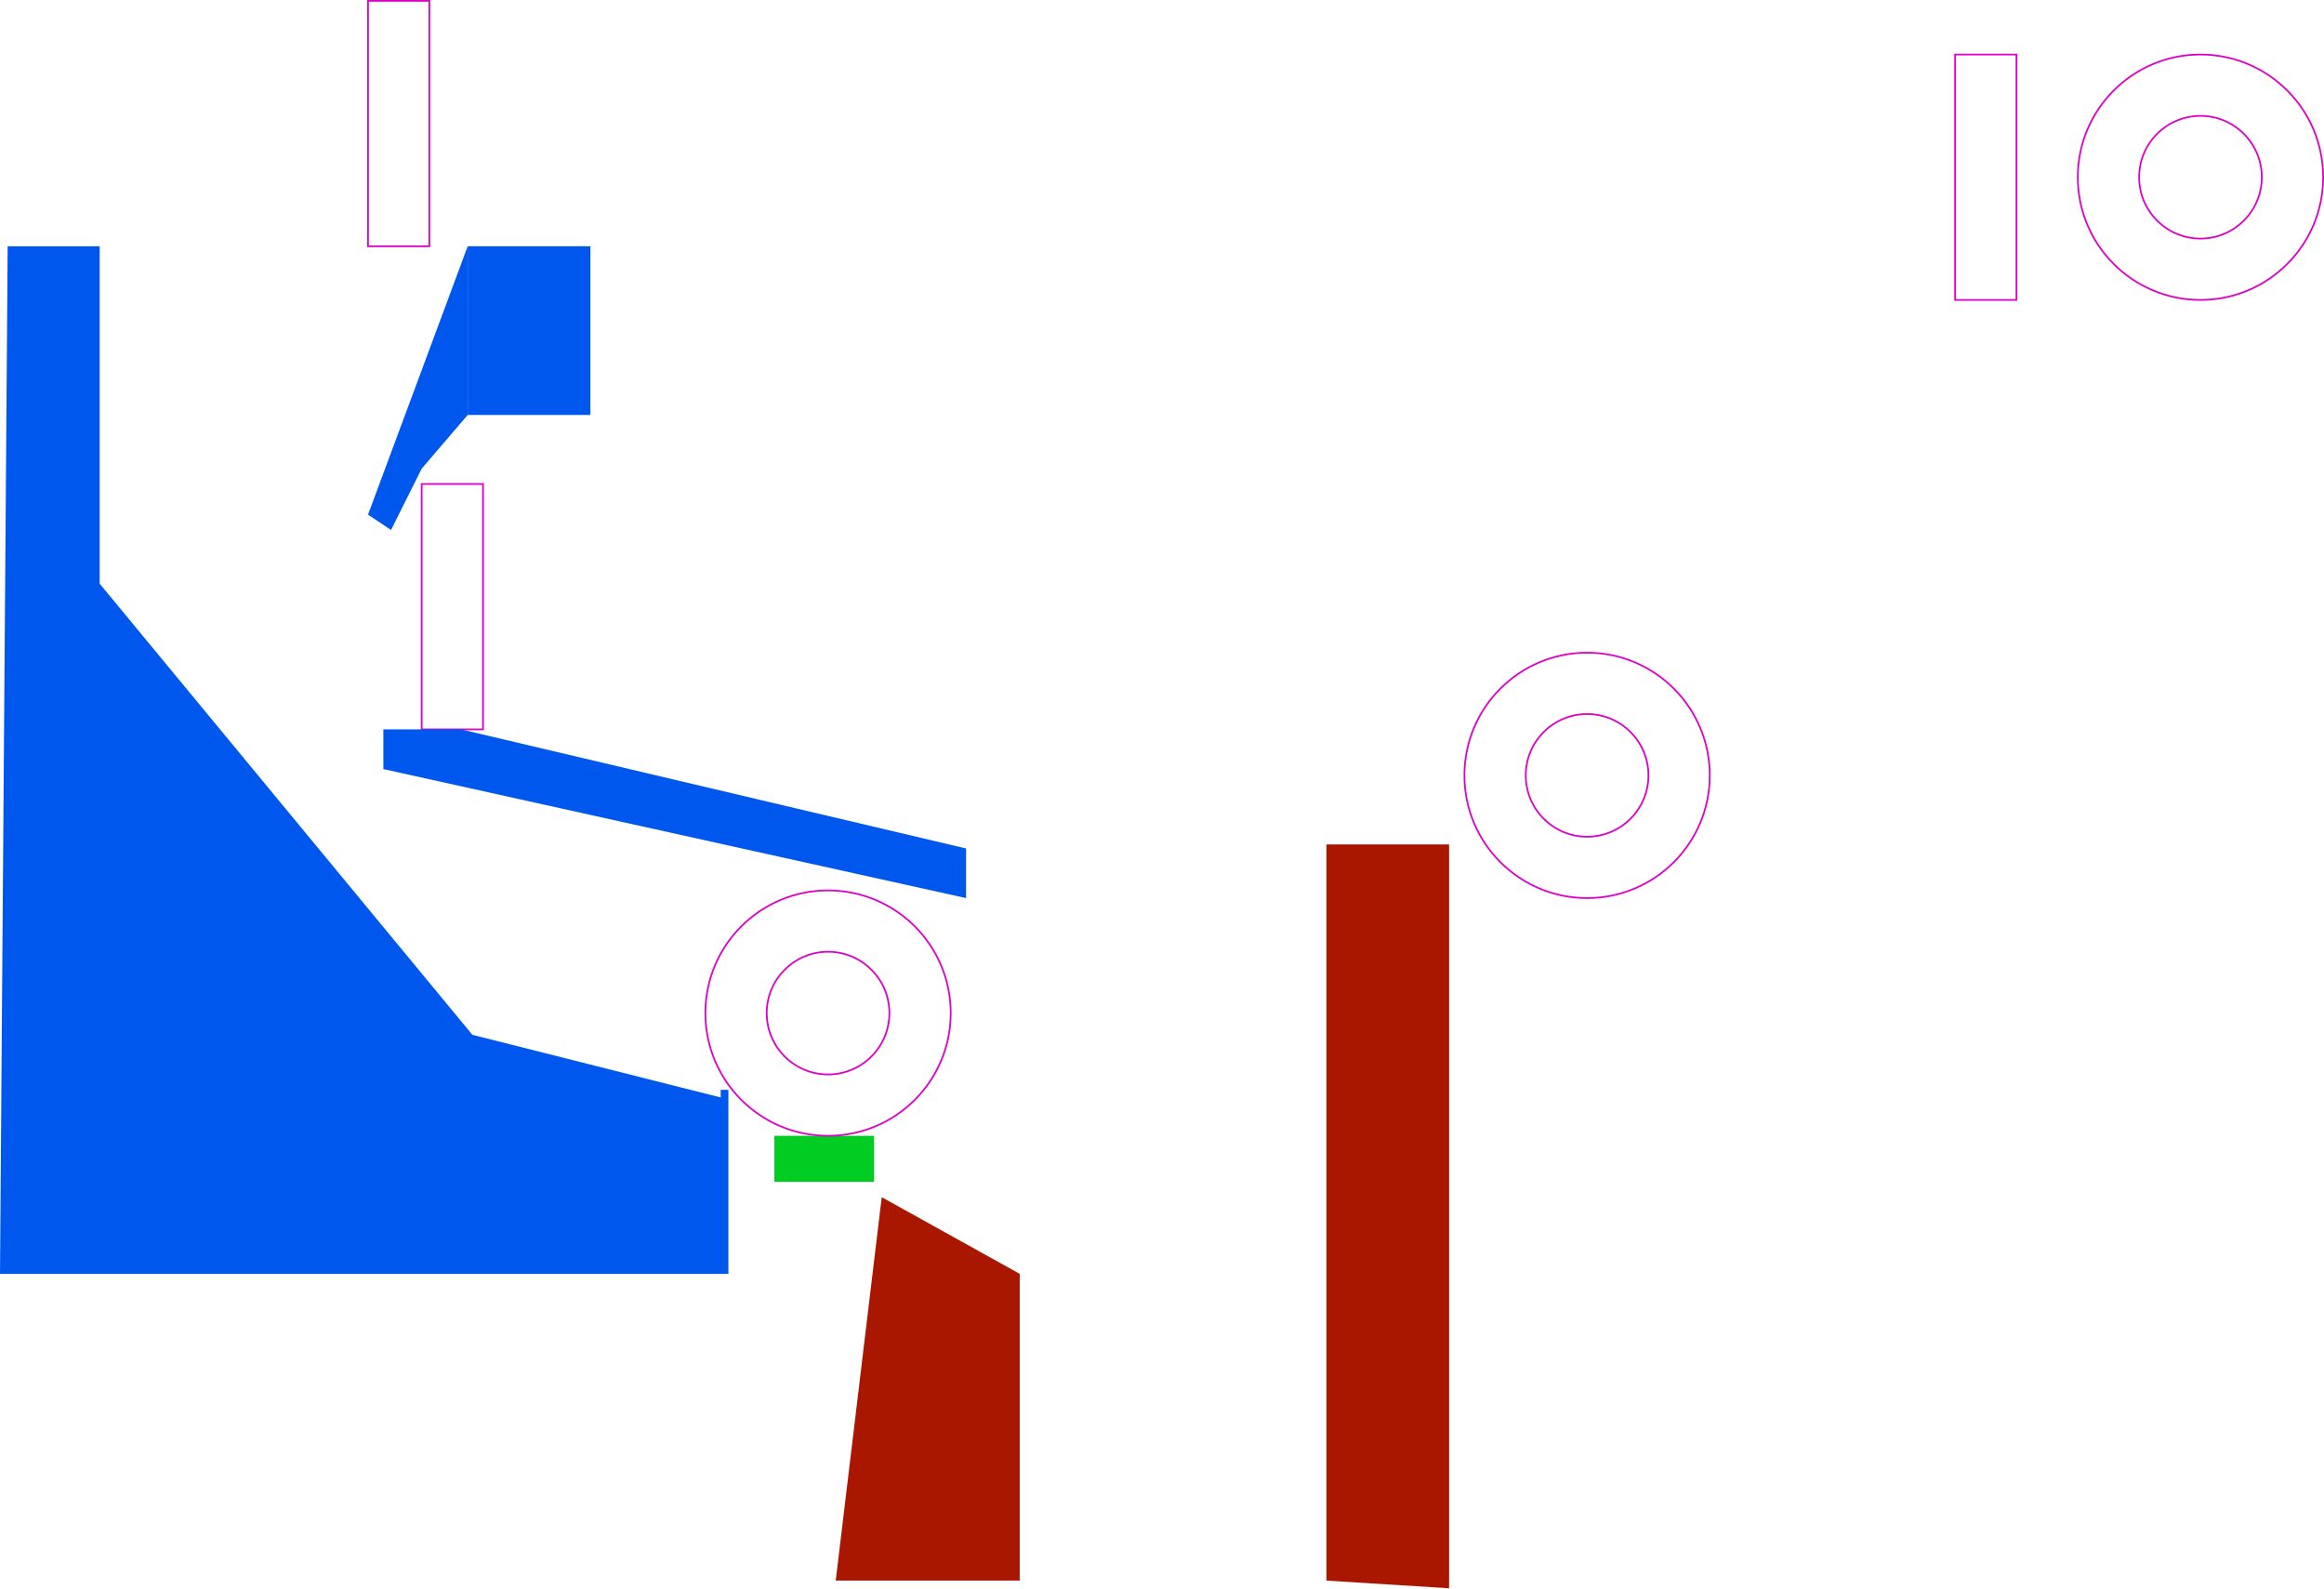
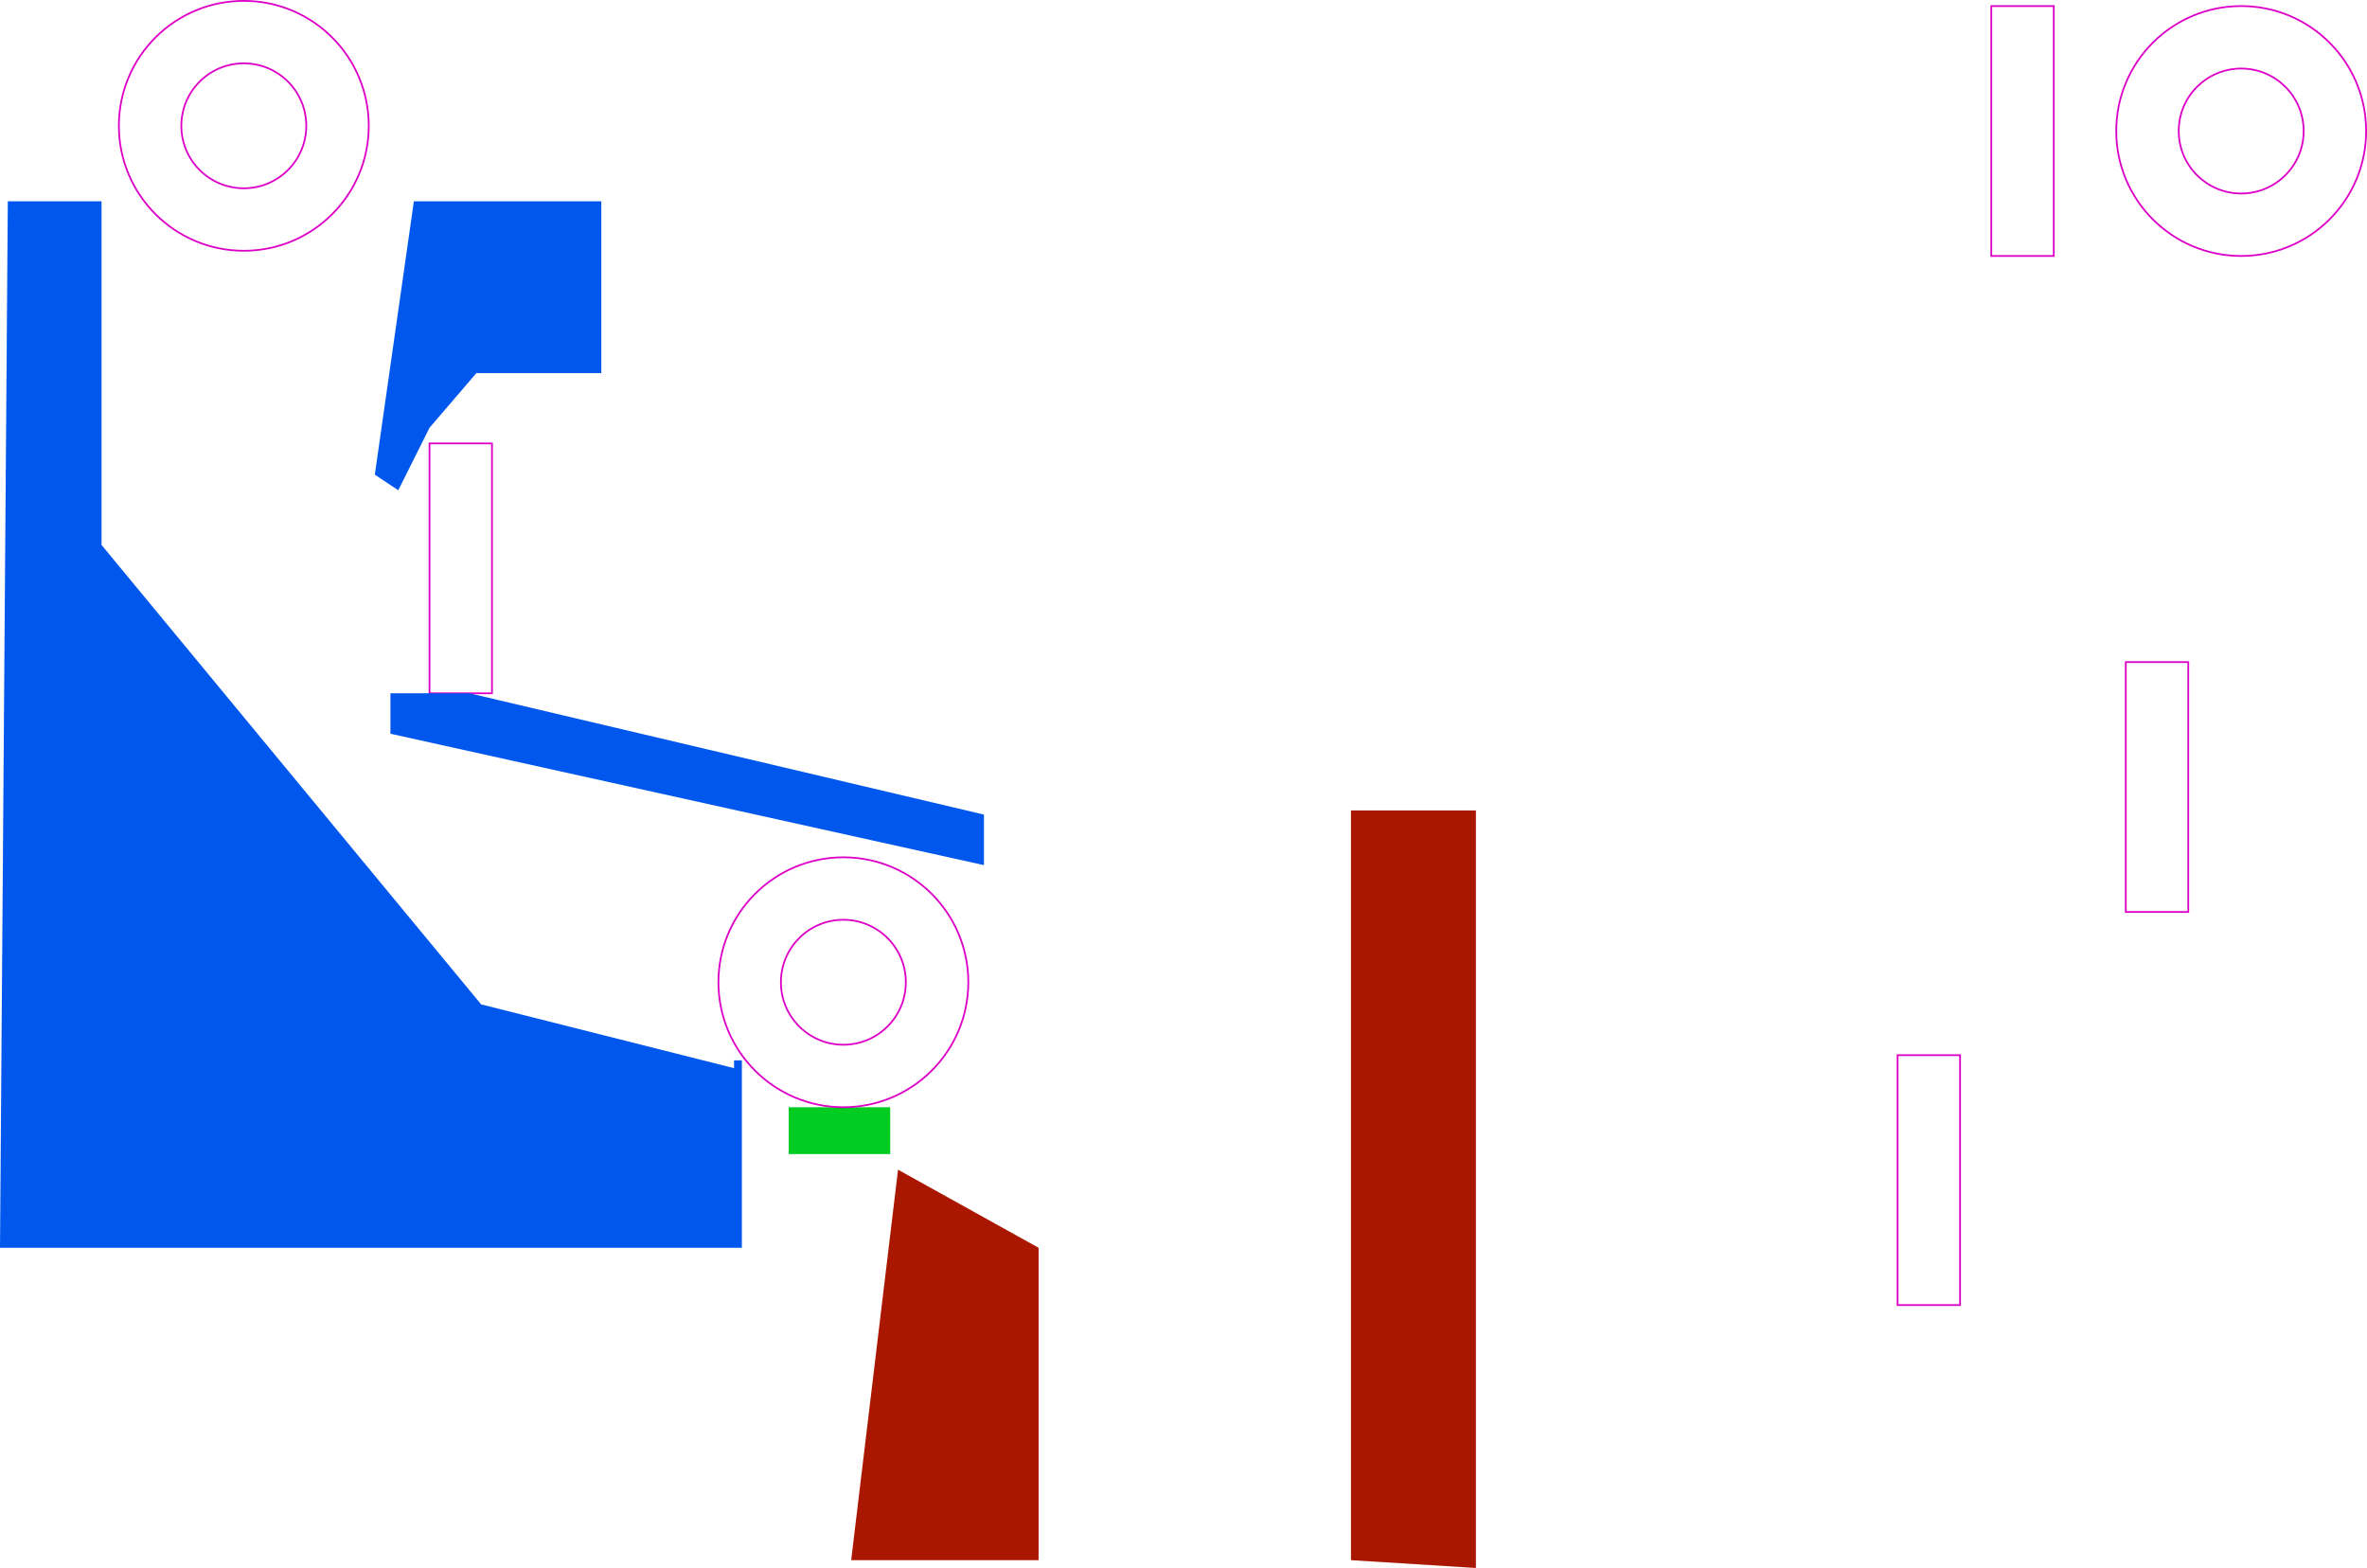
- <svg xmlns="http://www.w3.org/2000/svg" id="Layer_1" width="1364" height="932" version="1.1" viewBox="0 0 1364 932">
-   <rect x="454.5" y="666.5" width="58.5" height="27" fill="#0c2" />
-   <rect x="1147.5" y="32" width="36" height="144" fill="none" stroke="#dd00c7" stroke-miterlimit="10" />
-   <path d="M1363.5,104c0,39.765-32.235,72-72,72s-72-32.235-72-72,32.235-72,72-72,72,32.235,72,72ZM1291.5,68c-19.882,0-36,16.118-36,36s16.118,36,36,36,36-16.118,36-36-16.118-36-36-36Z" fill="none" stroke="#dd00c7" stroke-miterlimit="10" />
-   <path d="M558,594.5c0,39.765-32.235,72-72,72s-72-32.235-72-72,32.235-72,72-72,72,32.235,72,72ZM486,558.5c-19.882,0-36,16.118-36,36s16.118,36,36,36,36-16.118,36-36-16.118-36-36-36Z" fill="none" stroke="#dd00c7" stroke-miterlimit="10" />
-   <polygon points="58.5 342.5 277.242 607.232 423 644 423 639.5 427.5 639.5 427.5 747.5 0 747.5 4.5 144.5 58.5 144.5 58.5 342.5" fill="#0057ee" />
-   <polygon points="517.5 702.5 598.5 747.5 598.5 927.5 490.5 927.5 517.5 702.5" fill="#aa1700" />
-   <polygon points="778.5 495.5 850.5 495.5 850.5 932 778.5 927.5 778.5 495.5" fill="#aa1700" />
-   <rect x="274.5" y="144.5" width="72" height="99" fill="#0057ee" />
-   <rect x="247.5" y="284" width="36" height="144" fill="none" stroke="#dd00c7" stroke-miterlimit="10" />
-   <polygon points="225 428 270.6 428 567 497.882 567 527 225 451.294 225 428" fill="#0057ee" />
-   <path d="M1003.5,455c0,39.765-32.235,72-72,72s-72-32.235-72-72,32.235-72,72-72,72,32.235,72,72ZM931.5,419c-19.882,0-36,16.118-36,36s16.118,36,36,36,36-16.118,36-36-16.118-36-36-36Z" fill="none" stroke="#dd00c7" stroke-miterlimit="10" />
-   <polygon points="216 302 229.5 311 247.5 275 274.5 243.5 274.5 144.5 216 302" fill="#0057ee" />
-   <rect x="216" y=".5" width="36" height="144" fill="none" stroke="#dd00c7" stroke-miterlimit="10" />
+ <svg xmlns="http://www.w3.org/2000/svg" id="Layer_1" width="1364" height="903.5" version="1.1" viewBox="0 0 1364 903.5">
+   <rect x="454.5" y="638" width="58.5" height="27" fill="#0c2" />
+   <rect x="1147.5" y="3.5" width="36" height="144" fill="none" stroke="#dd00c7" stroke-miterlimit="10" />
+   <path d="M1363.5,75.5c0,39.765-32.235,72-72,72s-72-32.235-72-72S1251.735,3.5,1291.5,3.5s72,32.235,72,72ZM1291.5,39.5c-19.882,0-36,16.118-36,36s16.118,36,36,36,36-16.118,36-36-16.118-36-36-36Z" fill="none" stroke="#dd00c7" stroke-miterlimit="10" />
+   <path d="M558,566c0,39.765-32.235,72-72,72s-72-32.235-72-72,32.235-72,72-72,72,32.235,72,72ZM486,530c-19.882,0-36,16.118-36,36s16.118,36,36,36,36-16.118,36-36-16.118-36-36-36Z" fill="none" stroke="#dd00c7" stroke-miterlimit="10" />
+   <polygon points="58.5 314 277.242 578.732 423 615.5 423 611 427.5 611 427.5 719 0 719 4.5 116 58.5 116 58.5 314" fill="#0057ee" />
+   <polygon points="517.5 674 598.5 719 598.5 899 490.5 899 517.5 674" fill="#aa1700" />
+   <polygon points="778.5 467 850.5 467 850.5 903.5 778.5 899 778.5 467" fill="#aa1700" />
+   <rect x="247.5" y="255.5" width="36" height="144" fill="none" stroke="#dd00c7" stroke-miterlimit="10" />
+   <polygon points="225 399.5 270.6 399.5 567 469.382 567 498.5 225 422.794 225 399.5" fill="#0057ee" />
+   <path d="M212.5,72.5c0,39.765-32.235,72-72,72s-72-32.235-72-72S100.735.5,140.5.5s72,32.235,72,72ZM140.5,36.5c-19.882,0-36,16.118-36,36s16.118,36,36,36,36-16.118,36-36-16.118-36-36-36Z" fill="none" stroke="#dd00c7" stroke-miterlimit="10" />
+   <polygon points="274.5 116 238.5 116 216 273.5 229.5 282.5 247.5 246.5 274.5 215 346.5 215 346.5 116 274.5 116" fill="#0057ee" />
+   <rect x="1225" y="381.5" width="36" height="144" fill="none" stroke="#dd00c7" stroke-miterlimit="10" />
+   <rect x="1093.5" y="608" width="36" height="144" fill="none" stroke="#dd00c7" stroke-miterlimit="10" />
</svg>
